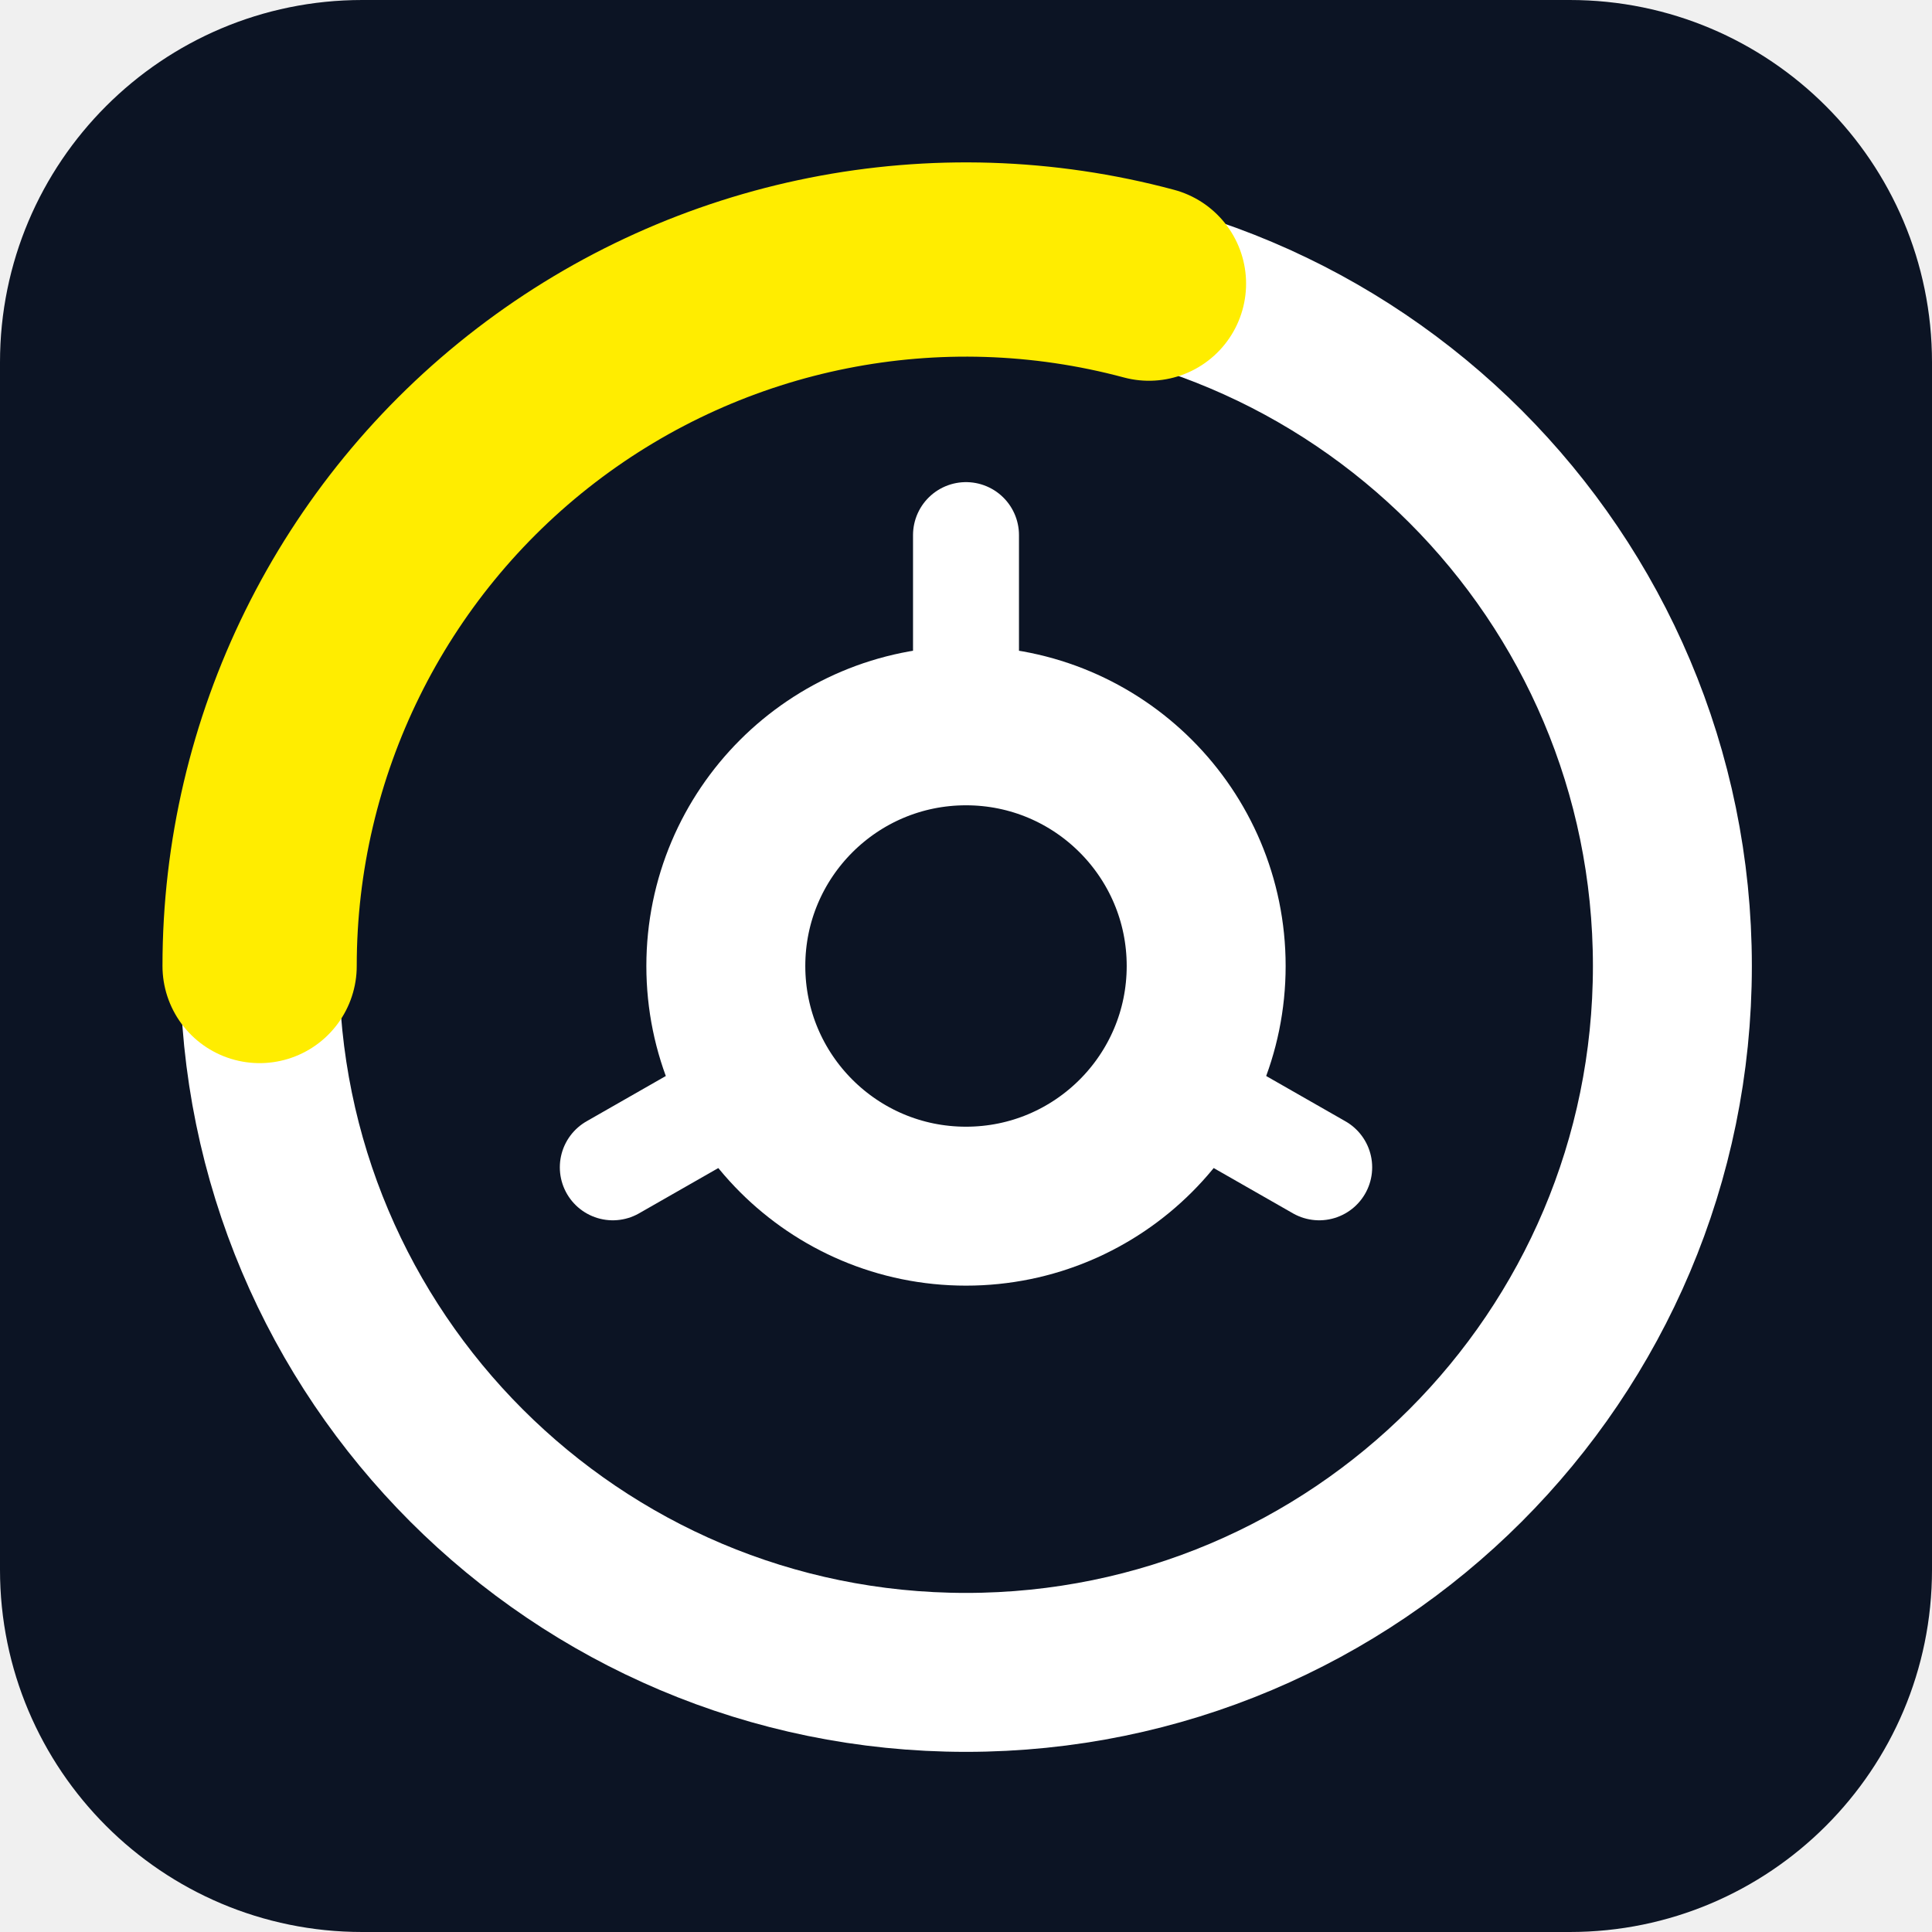
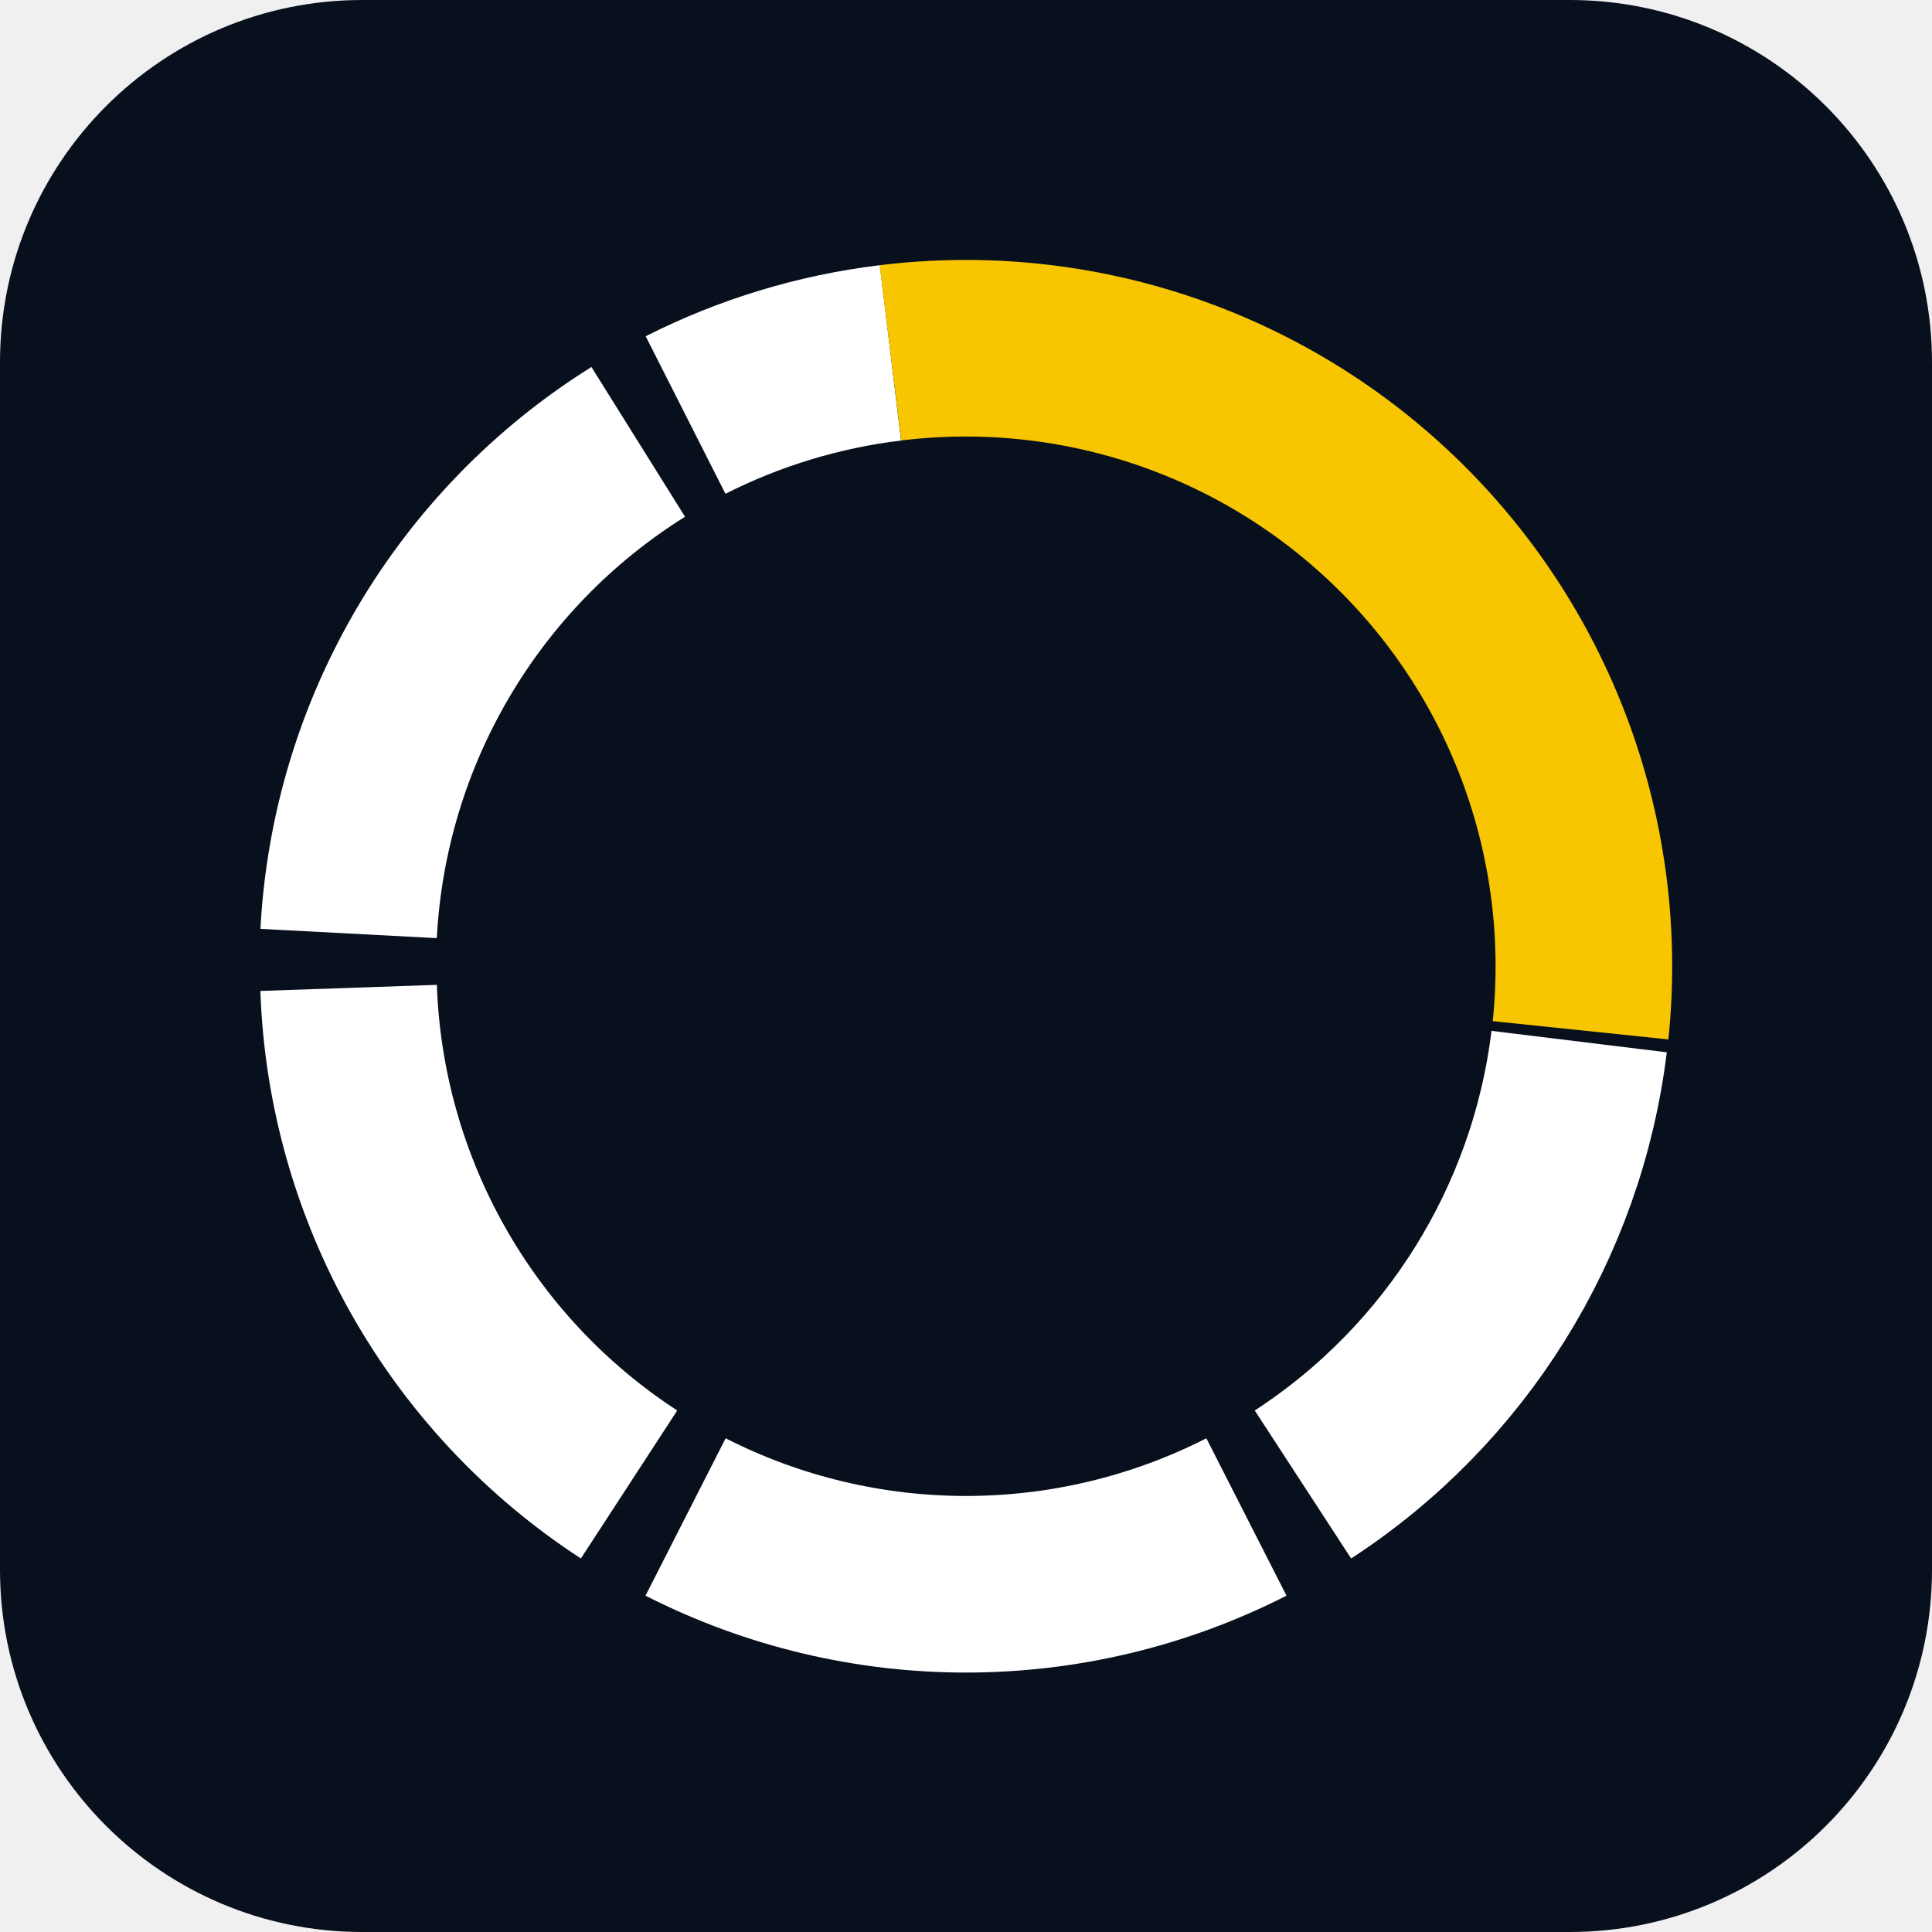
- <svg xmlns="http://www.w3.org/2000/svg" viewBox="0 0 64 64" role="img" aria-label="Vulkanizer">
-   <rect width="64" height="64" rx="12" fill="#0c1424" />
-   <g transform="translate(32 32) scale(2.34) translate(-12 -12)" fill="none" stroke-linecap="round">
-     <circle cx="12" cy="12" r="10" stroke="#ffffff" stroke-width="2.25" />
-     <circle cx="12" cy="12" r="3.4" stroke="#ffffff" stroke-width="2.25" />
-     <path d="M12 5.9v2.4M7 14.85l2.1-1.2M17 14.85l-2.1-1.2" stroke="#ffffff" stroke-width="1.5" />
-     <path d="M2 12A10 10 0 0 1 14.59 2.34" stroke="#ffed00" stroke-width="2.75" />
+ <svg xmlns="http://www.w3.org/2000/svg" viewBox="0 0 64 64" role="img" aria-label="Autocentar Bulić">
+   <rect width="64" height="64" rx="12" fill="#080f1d" />
+   <g transform="translate(32 32) scale(2.34) translate(-12 -12)" fill="none" stroke-width="2.5">
+     <path d="M20.68 13.07A8.75 8.75 0 0 1 16.77 19.34M15.97 19.80A8.75 8.75 0 0 1 8.03 19.80M7.23 19.34A8.75 8.75 0 0 1 3.26 12.31M3.26 11.54A8.75 8.75 0 0 1 7.36 4.58M8.03 4.20A8.75 8.75 0 0 1 10.93 3.32" stroke="#ffffff" />
+     <path d="M10.93 3.32A8.75 8.75 0 0 1 20.70 12.91" stroke="#f7c600" />
  </g>
</svg>
